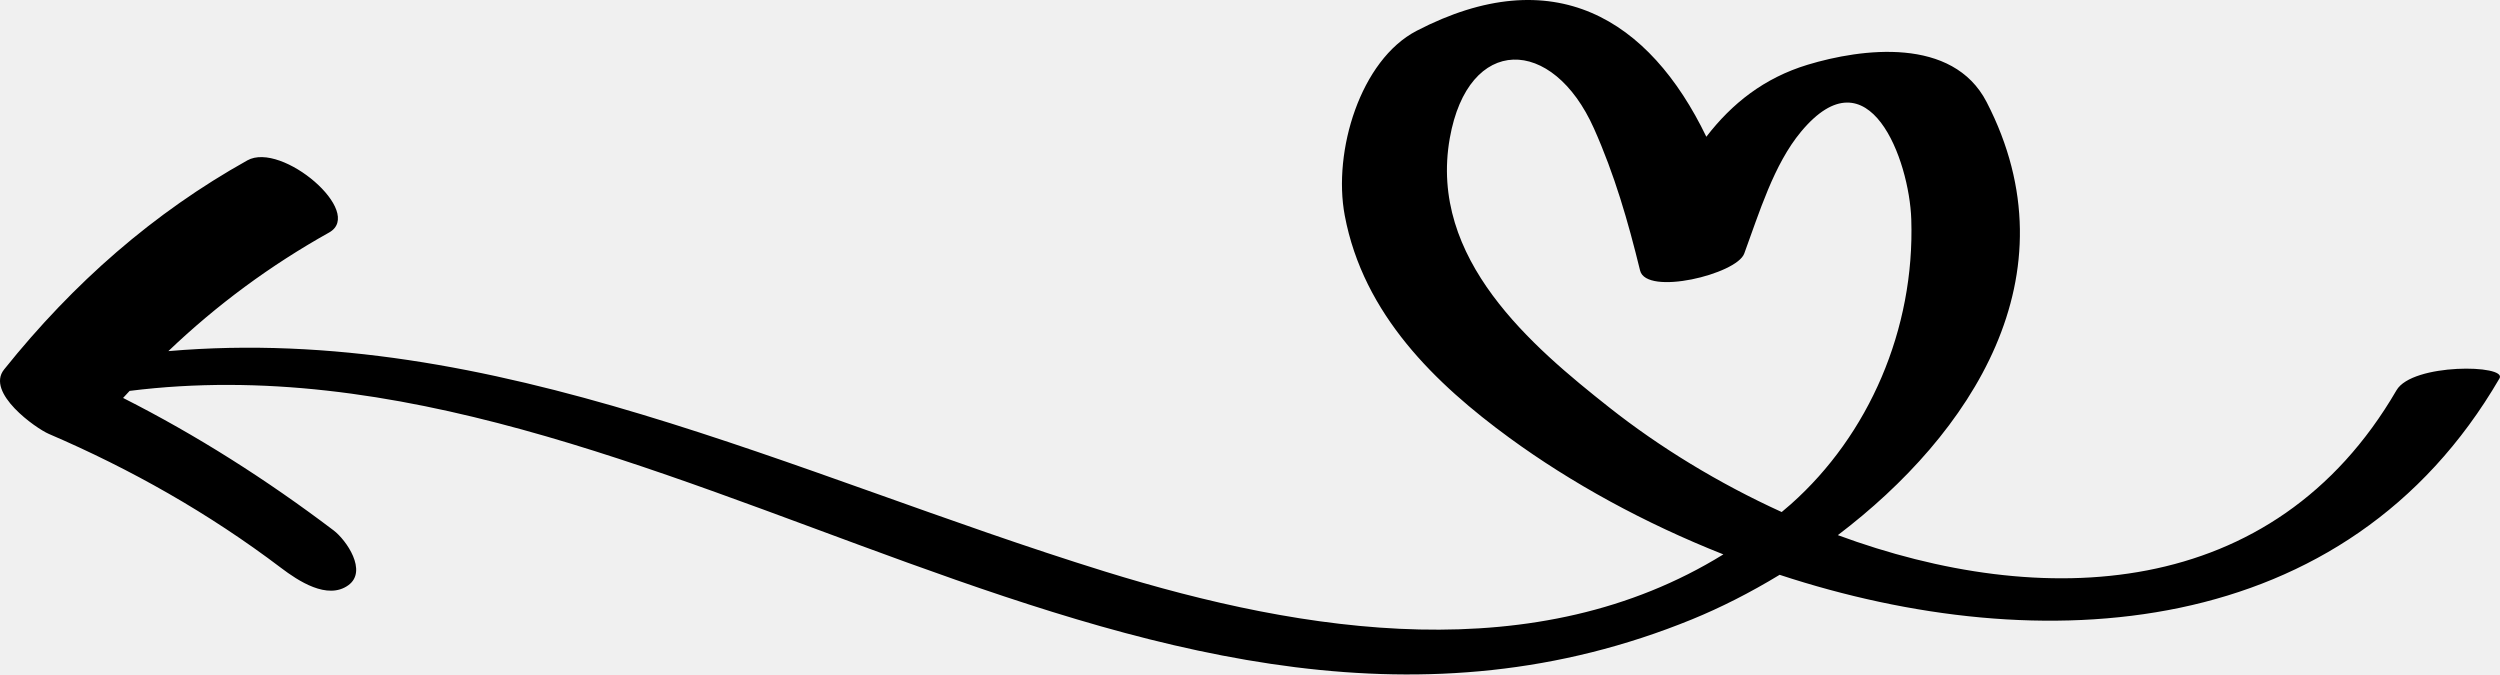
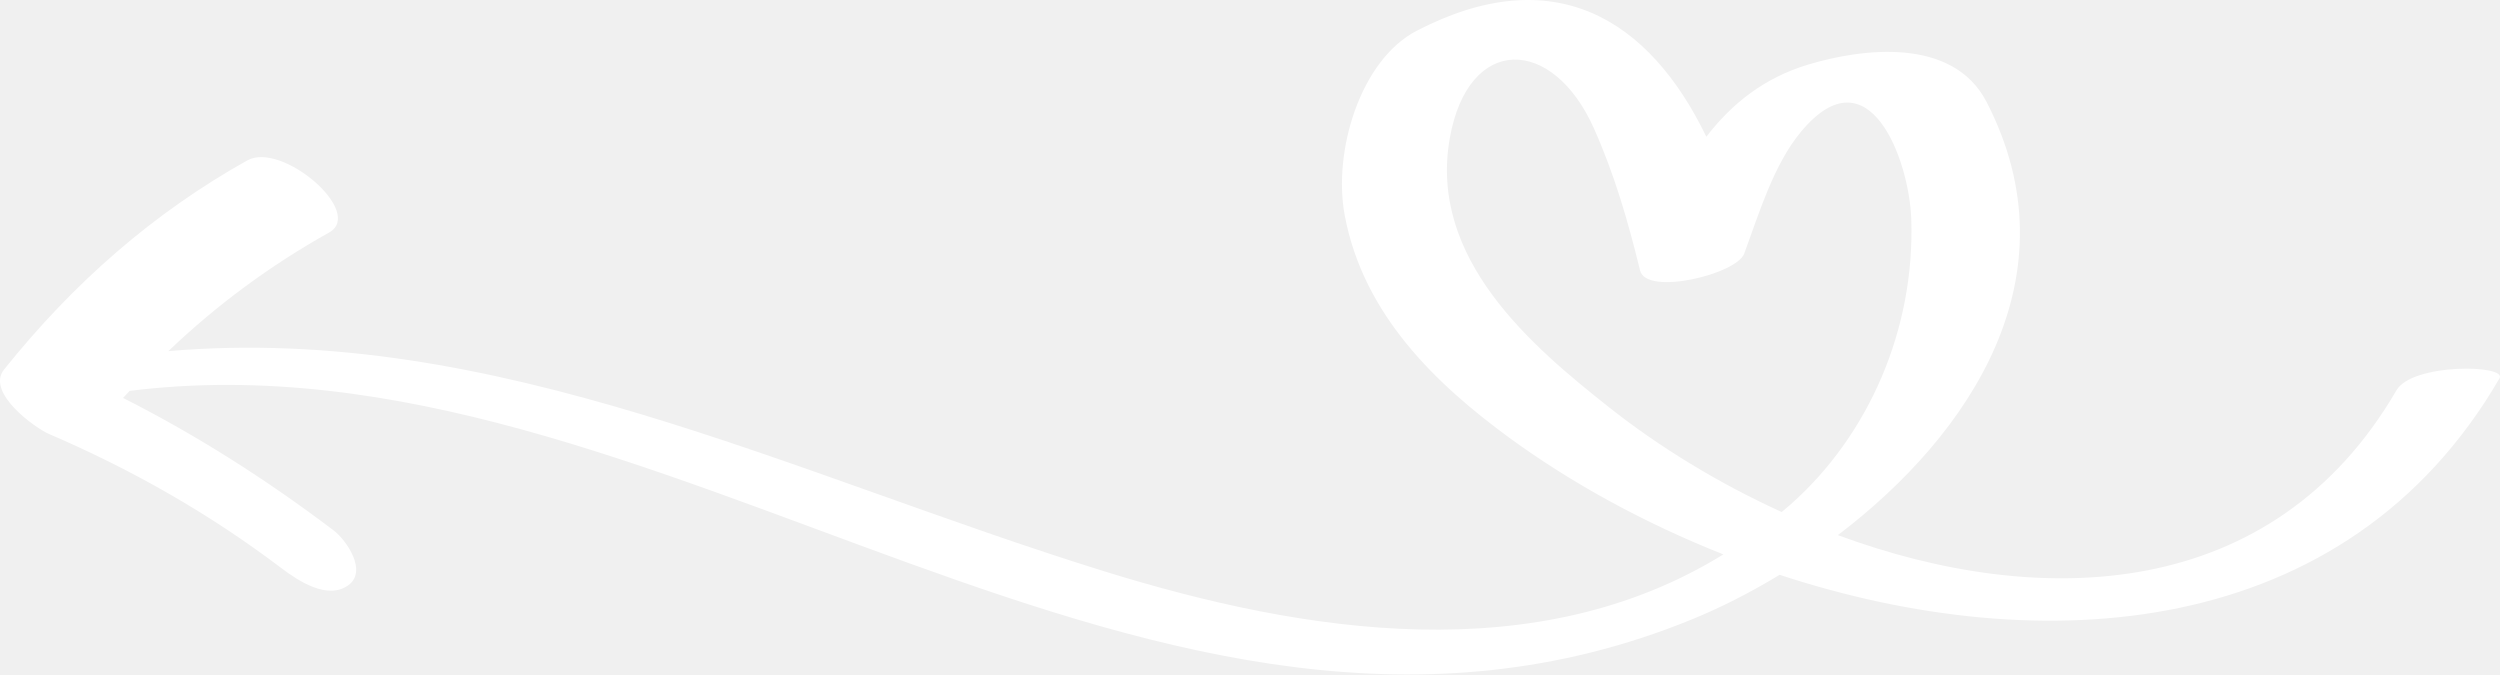
<svg xmlns="http://www.w3.org/2000/svg" width="278" height="75" viewBox="0 0 278 75" fill="none">
-   <path d="M27.505 17.834C31.334 15.692 40.61 23.612 36.589 25.861C30.101 29.488 24.141 33.869 18.721 39.045C55.011 35.918 88.075 52.769 122.859 63.549C145.206 70.474 170.897 74.459 191.638 61.648C182.869 58.181 174.719 53.708 167.849 48.687C159.673 42.707 151.608 34.998 149.535 23.957C148.195 16.819 151.278 6.669 157.535 3.423C172.753 -4.473 183.392 2.054 189.745 15.207C192.58 11.521 196.161 8.668 201.021 7.196C207.01 5.385 217.138 4.047 220.91 11.343C230.899 30.676 219.097 48.325 204.369 59.507C226.99 67.859 252.785 66.971 266.489 43.399C268.251 40.366 278.839 40.536 277.947 42.071C260.887 71.416 226.95 73.473 197.895 63.919C194.598 65.922 191.29 67.59 188.164 68.867C128.23 93.364 73.441 36.071 14.414 43.467C14.174 43.731 13.925 43.982 13.686 44.251C21.861 48.389 29.622 53.32 37.101 58.982C38.493 60.036 40.922 63.508 38.725 65.084C36.406 66.747 33.15 64.586 31.266 63.158C23.19 57.042 14.539 52.162 5.429 48.25C3.979 47.629 -1.618 43.671 0.455 41.087C8.192 31.428 17.097 23.651 27.505 17.834ZM199.141 56.071C207.805 48.376 212.936 36.629 212.534 24.385C212.318 17.788 207.838 5.565 200.278 14.641C197.237 18.29 195.621 23.69 193.958 28.199C193.112 30.494 183.074 32.931 182.377 30.081C181.028 24.567 179.537 19.417 177.25 14.289C172.648 3.967 163.261 3.829 161.216 15.367C158.833 28.808 170.388 38.543 178.967 45.322C184.539 49.724 191.096 53.738 198.125 56.938C198.461 56.644 198.807 56.37 199.141 56.071Z" fill="black" />
+   <path d="M27.505 17.834C31.334 15.692 40.61 23.612 36.589 25.861C30.101 29.488 24.141 33.869 18.721 39.045C55.011 35.918 88.075 52.769 122.859 63.549C145.206 70.474 170.897 74.459 191.638 61.648C182.869 58.181 174.719 53.708 167.849 48.687C159.673 42.707 151.608 34.998 149.535 23.957C148.195 16.819 151.278 6.669 157.535 3.423C172.753 -4.473 183.392 2.054 189.745 15.207C192.58 11.521 196.161 8.668 201.021 7.196C207.01 5.385 217.138 4.047 220.91 11.343C230.899 30.676 219.097 48.325 204.369 59.507C226.99 67.859 252.785 66.971 266.489 43.399C268.251 40.366 278.839 40.536 277.947 42.071C260.887 71.416 226.95 73.473 197.895 63.919C194.598 65.922 191.29 67.59 188.164 68.867C128.23 93.364 73.441 36.071 14.414 43.467C14.174 43.731 13.925 43.982 13.686 44.251C21.861 48.389 29.622 53.32 37.101 58.982C38.493 60.036 40.922 63.508 38.725 65.084C36.406 66.747 33.15 64.586 31.266 63.158C23.19 57.042 14.539 52.162 5.429 48.25C3.979 47.629 -1.618 43.671 0.455 41.087C8.192 31.428 17.097 23.651 27.505 17.834ZM199.141 56.071C207.805 48.376 212.936 36.629 212.534 24.385C212.318 17.788 207.838 5.565 200.278 14.641C197.237 18.29 195.621 23.69 193.958 28.199C193.112 30.494 183.074 32.931 182.377 30.081C181.028 24.567 179.537 19.417 177.25 14.289C172.648 3.967 163.261 3.829 161.216 15.367C158.833 28.808 170.388 38.543 178.967 45.322C184.539 49.724 191.096 53.738 198.125 56.938C198.461 56.644 198.807 56.37 199.141 56.071Z" fill="white" />
</svg>
